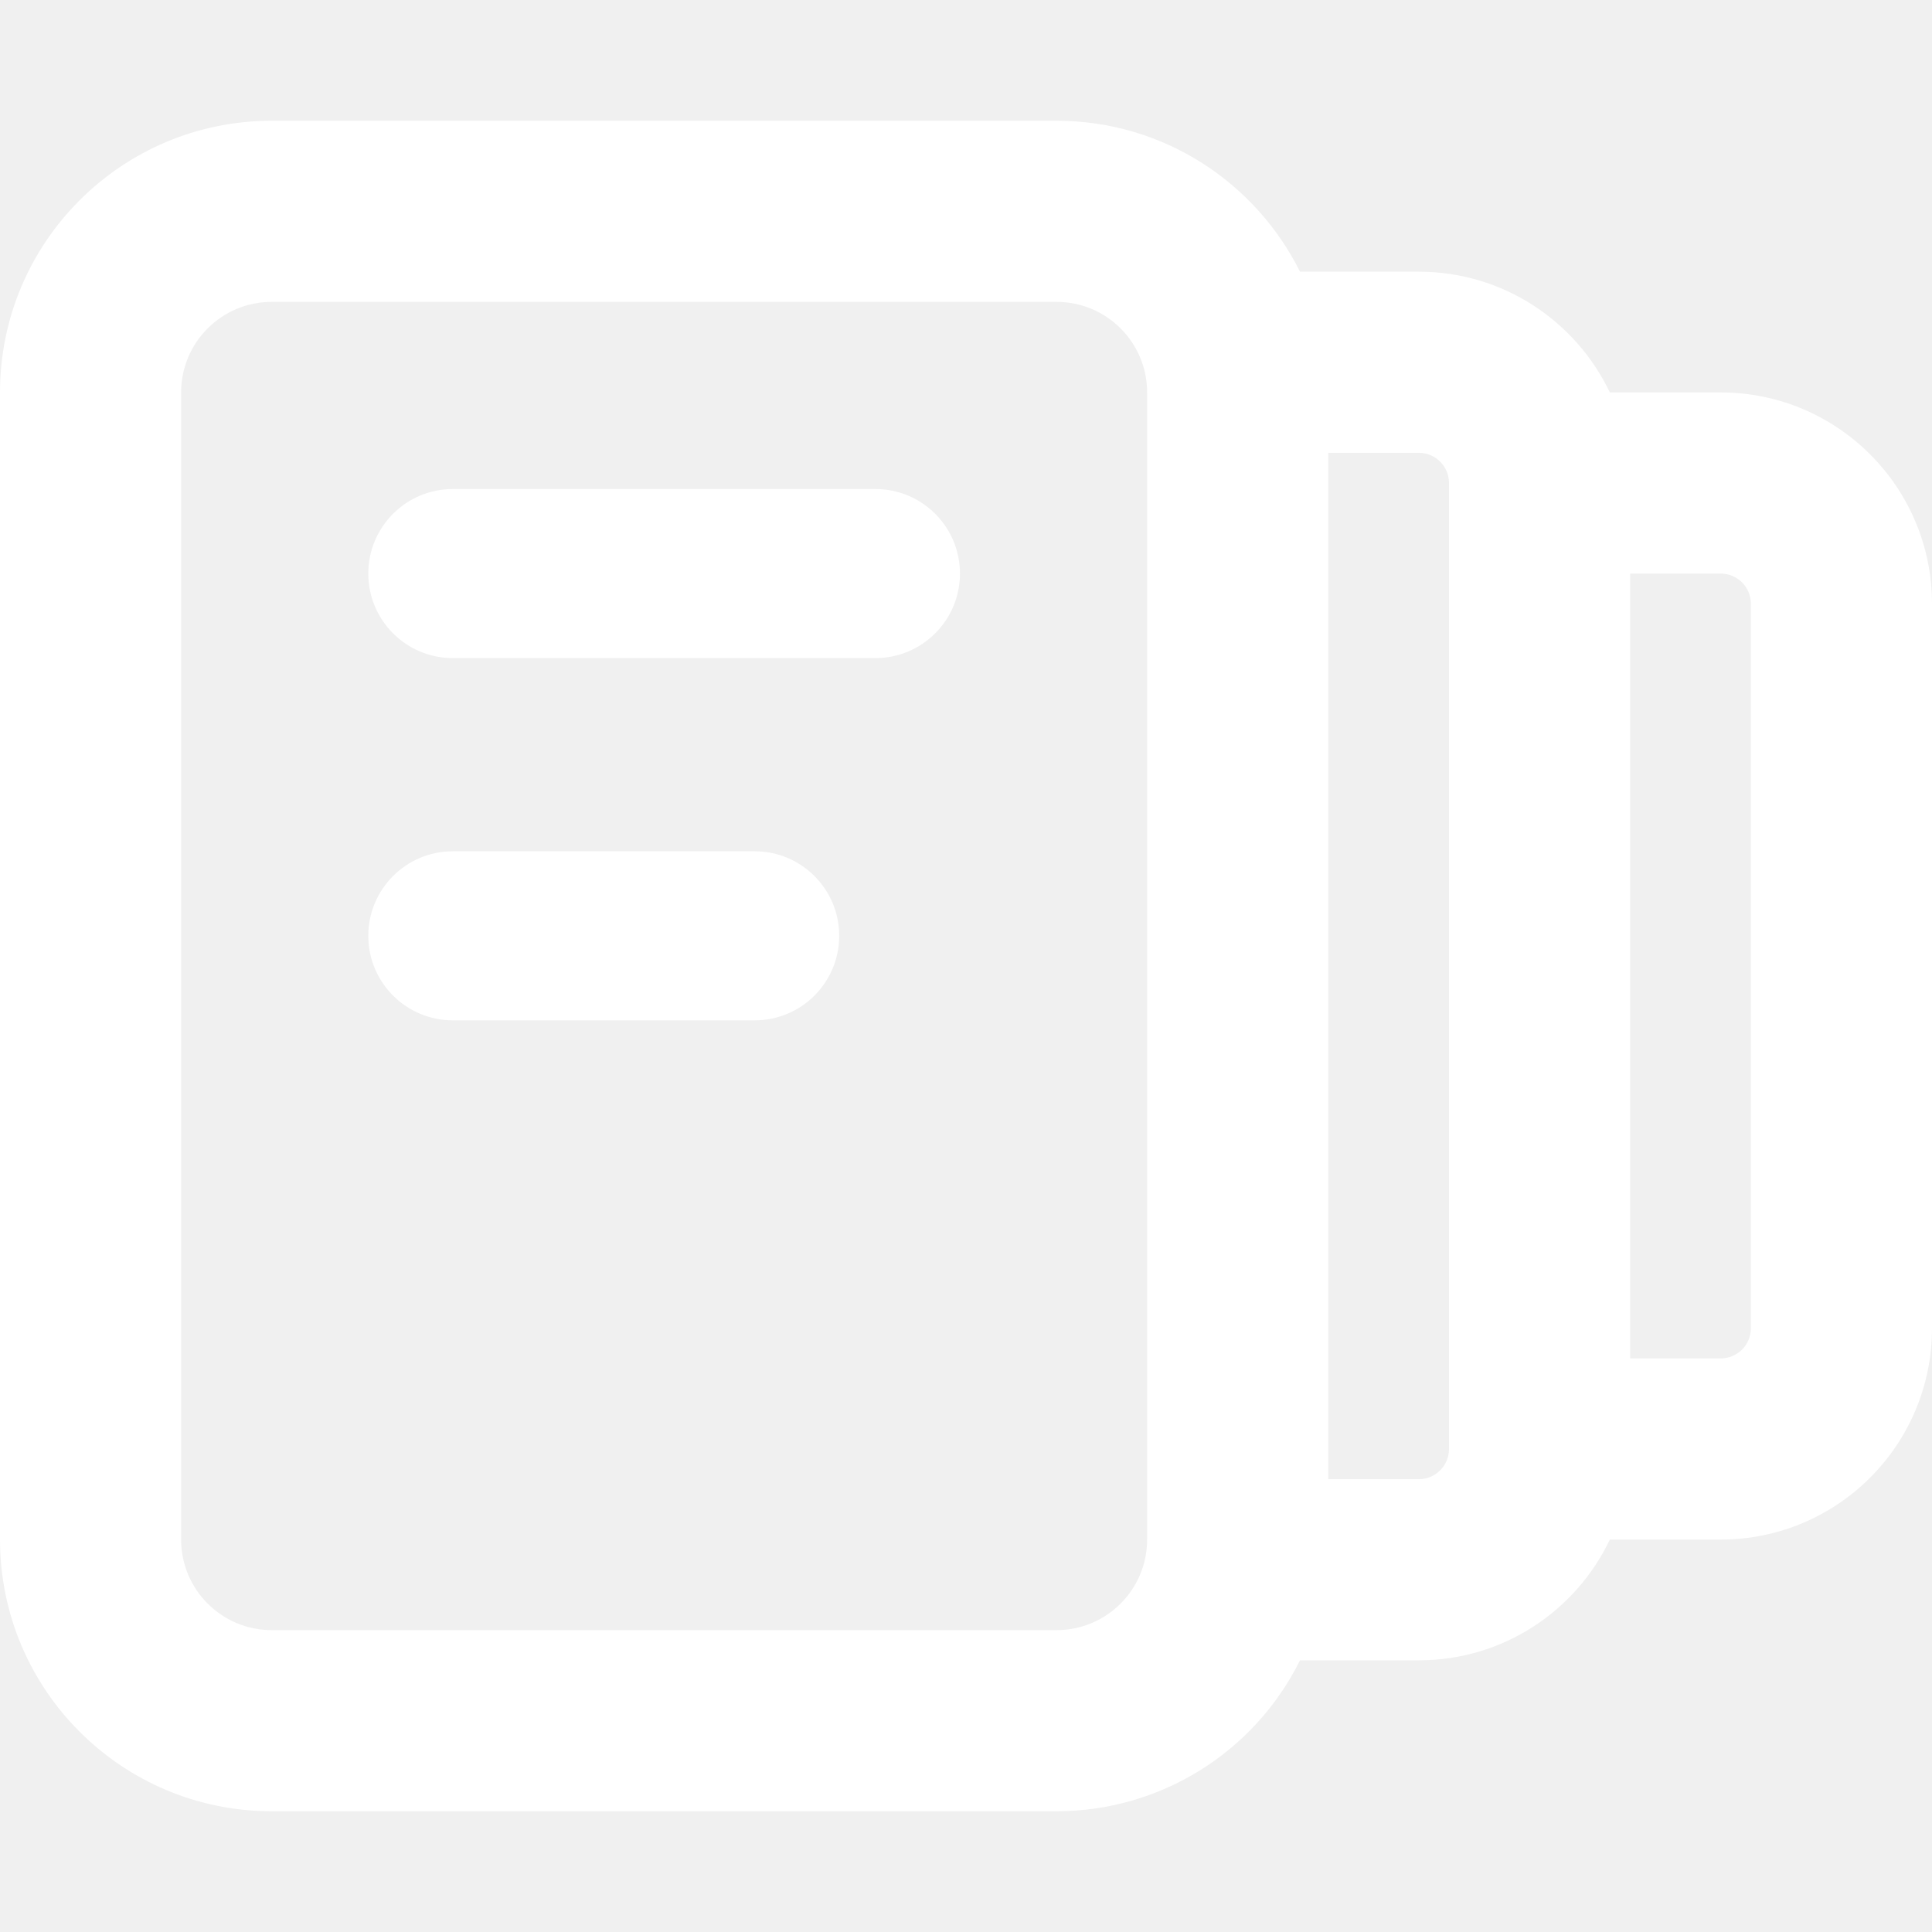
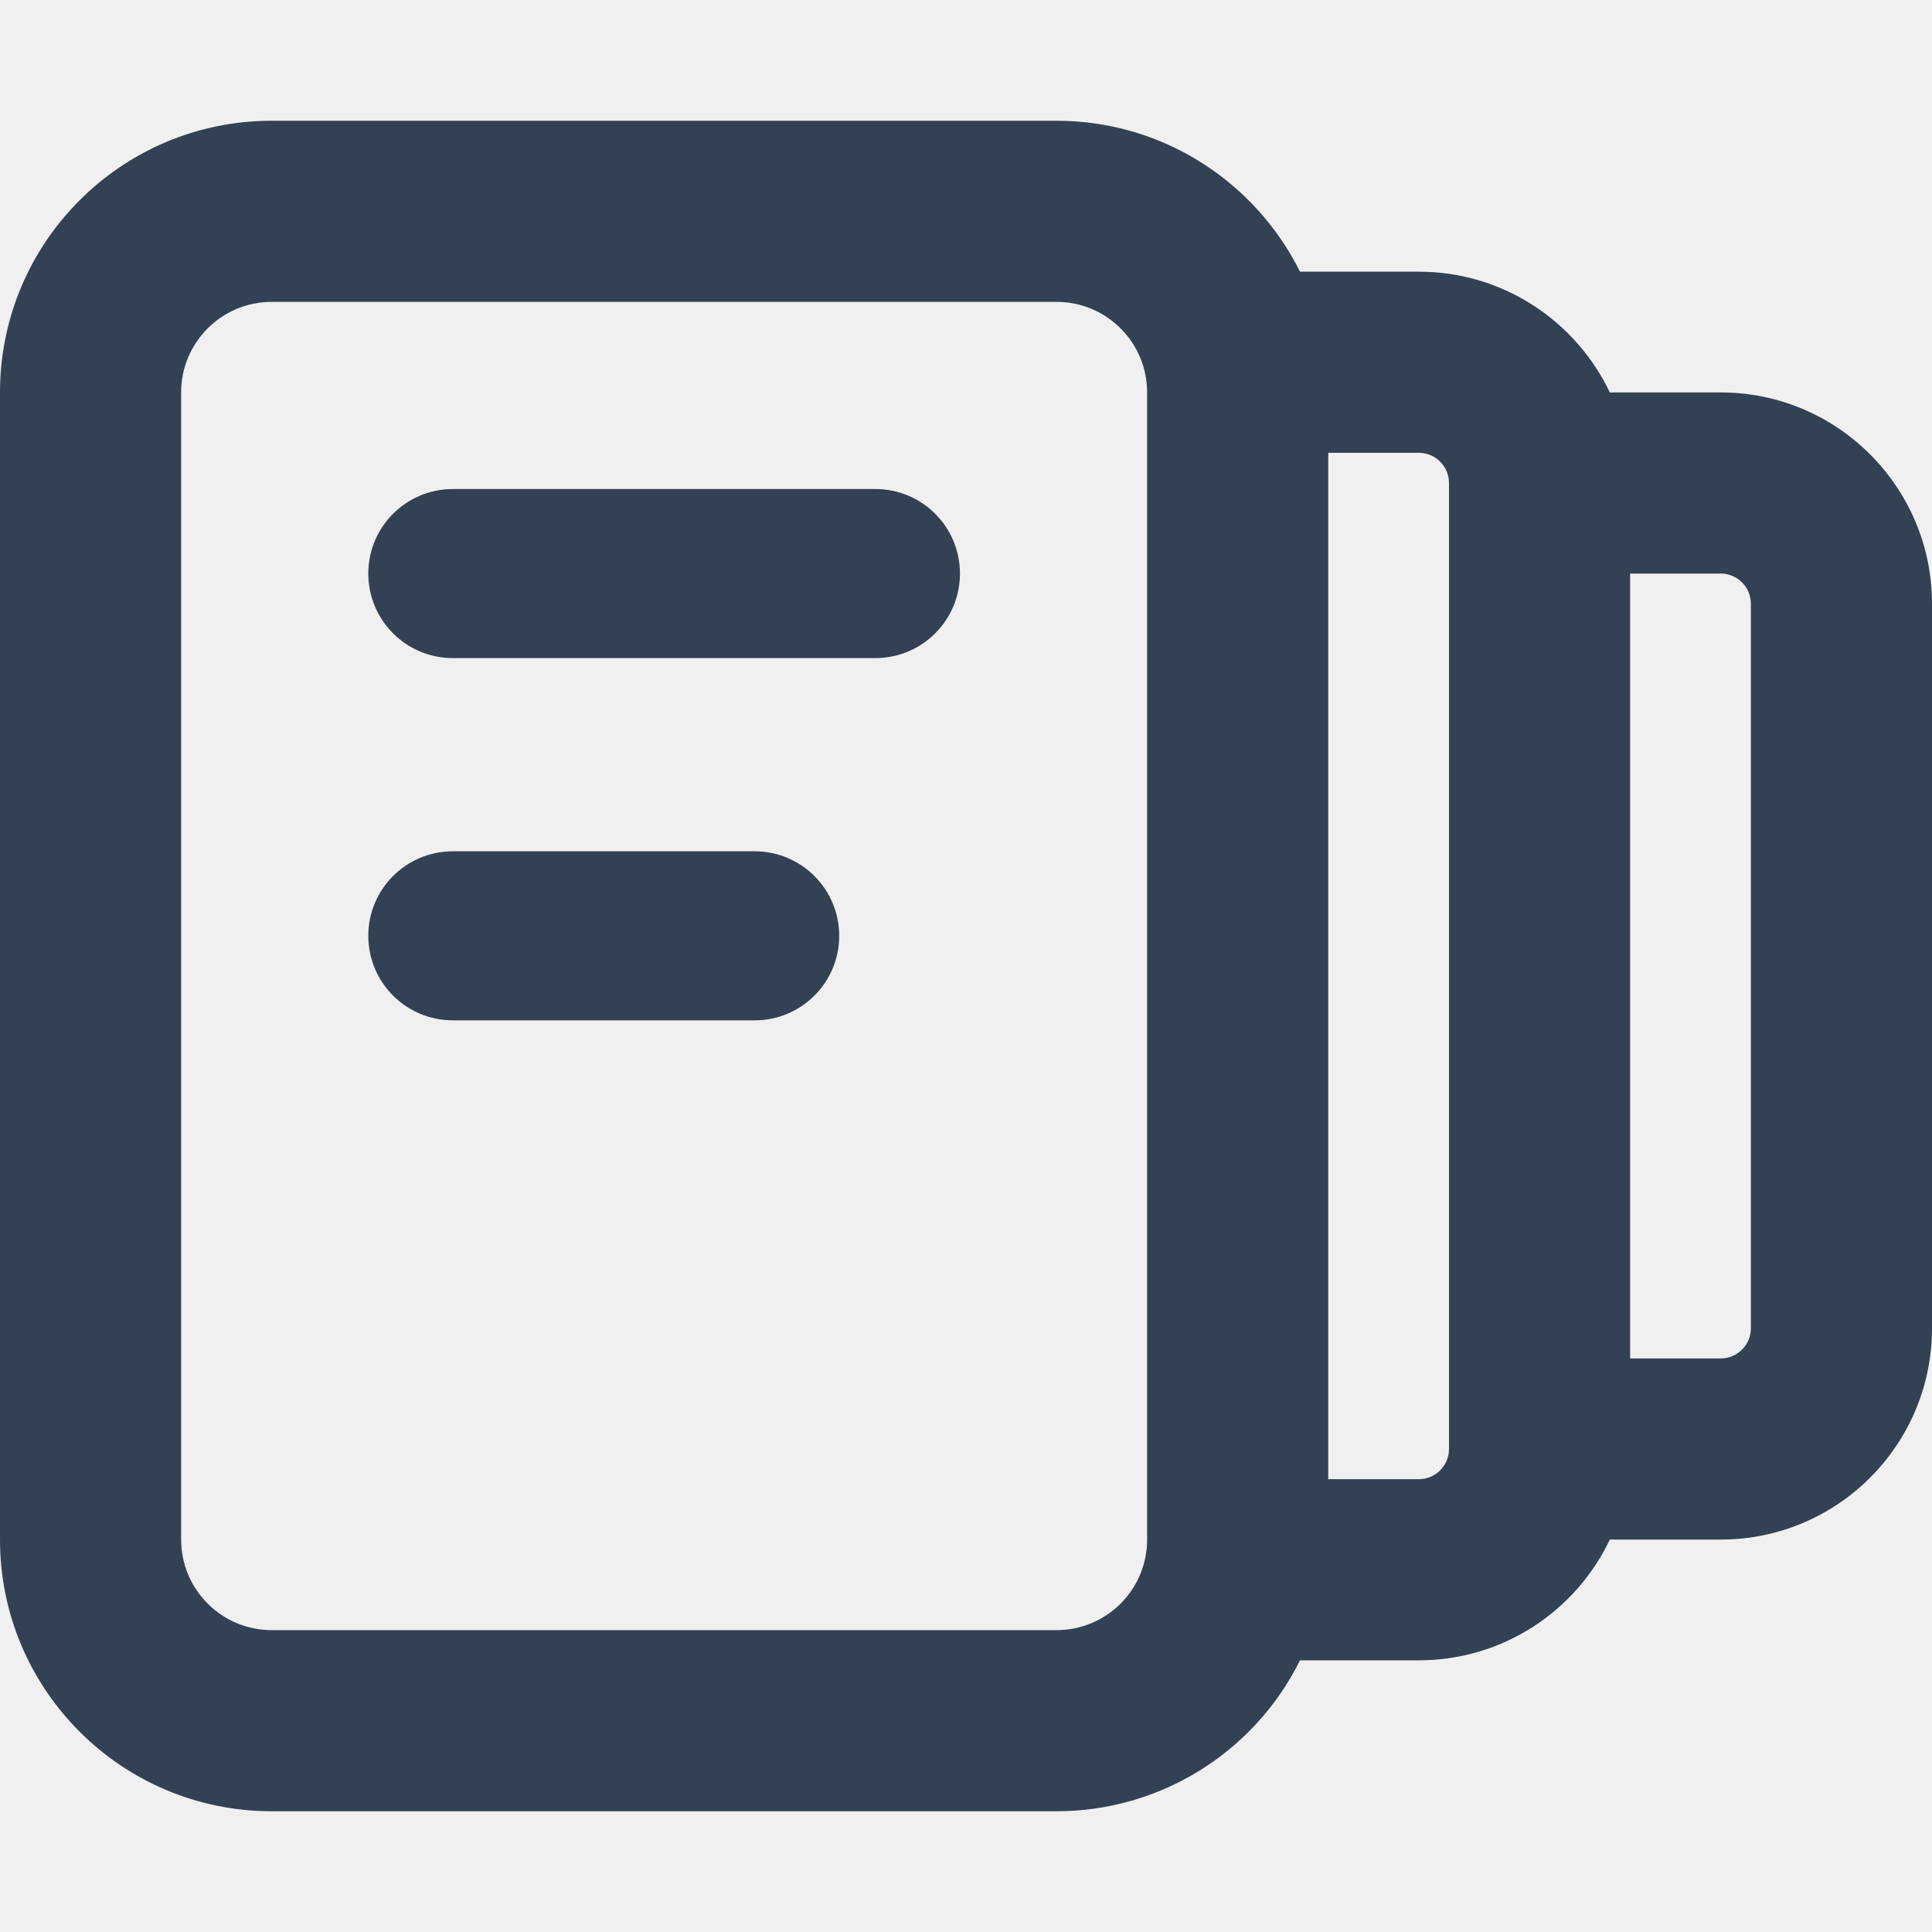
<svg xmlns="http://www.w3.org/2000/svg" width="800px" height="800px" viewBox="0 0 16 16" fill="none">
-   <g fill="#FFFFFF">
+   <g fill="#334155">
    <path d="M3.05 4.75a.7.7 0 01.7-.7h3.5a.7.7 0 110 1.4h-3.5a.7.7 0 01-.7-.7zM3.75 7.05a.7.7 0 100 1.4h2.5a.7.7 0 100-1.4h-2.5z" />
    <path fill-rule="evenodd" d="M0 3.25A2.25 2.25 0 012.25 1h6.5c.883 0 1.648.51 2.016 1.25h.984c.698 0 1.3.409 1.582 1h.918c.966 0 1.75.784 1.75 1.75v6a1.75 1.75 0 01-1.75 1.75h-.918c-.281.591-.884 1-1.582 1h-.984A2.25 2.25 0 018.75 15h-6.5A2.25 2.25 0 010 12.75v-9.5zm13.5 8h.75a.25.25 0 00.25-.25V5a.25.25 0 00-.25-.25h-.75v6.5zm-2.5 1v-8.5h.75A.25.25 0 0112 4v8a.25.25 0 01-.25.25H11zM2.25 2.5a.75.75 0 00-.75.75v9.5c0 .414.336.75.75.75h6.5a.75.75 0 00.75-.75v-9.5a.75.75 0 00-.75-.75h-6.5z" clip-rule="evenodd" />
  </g>
</svg>
